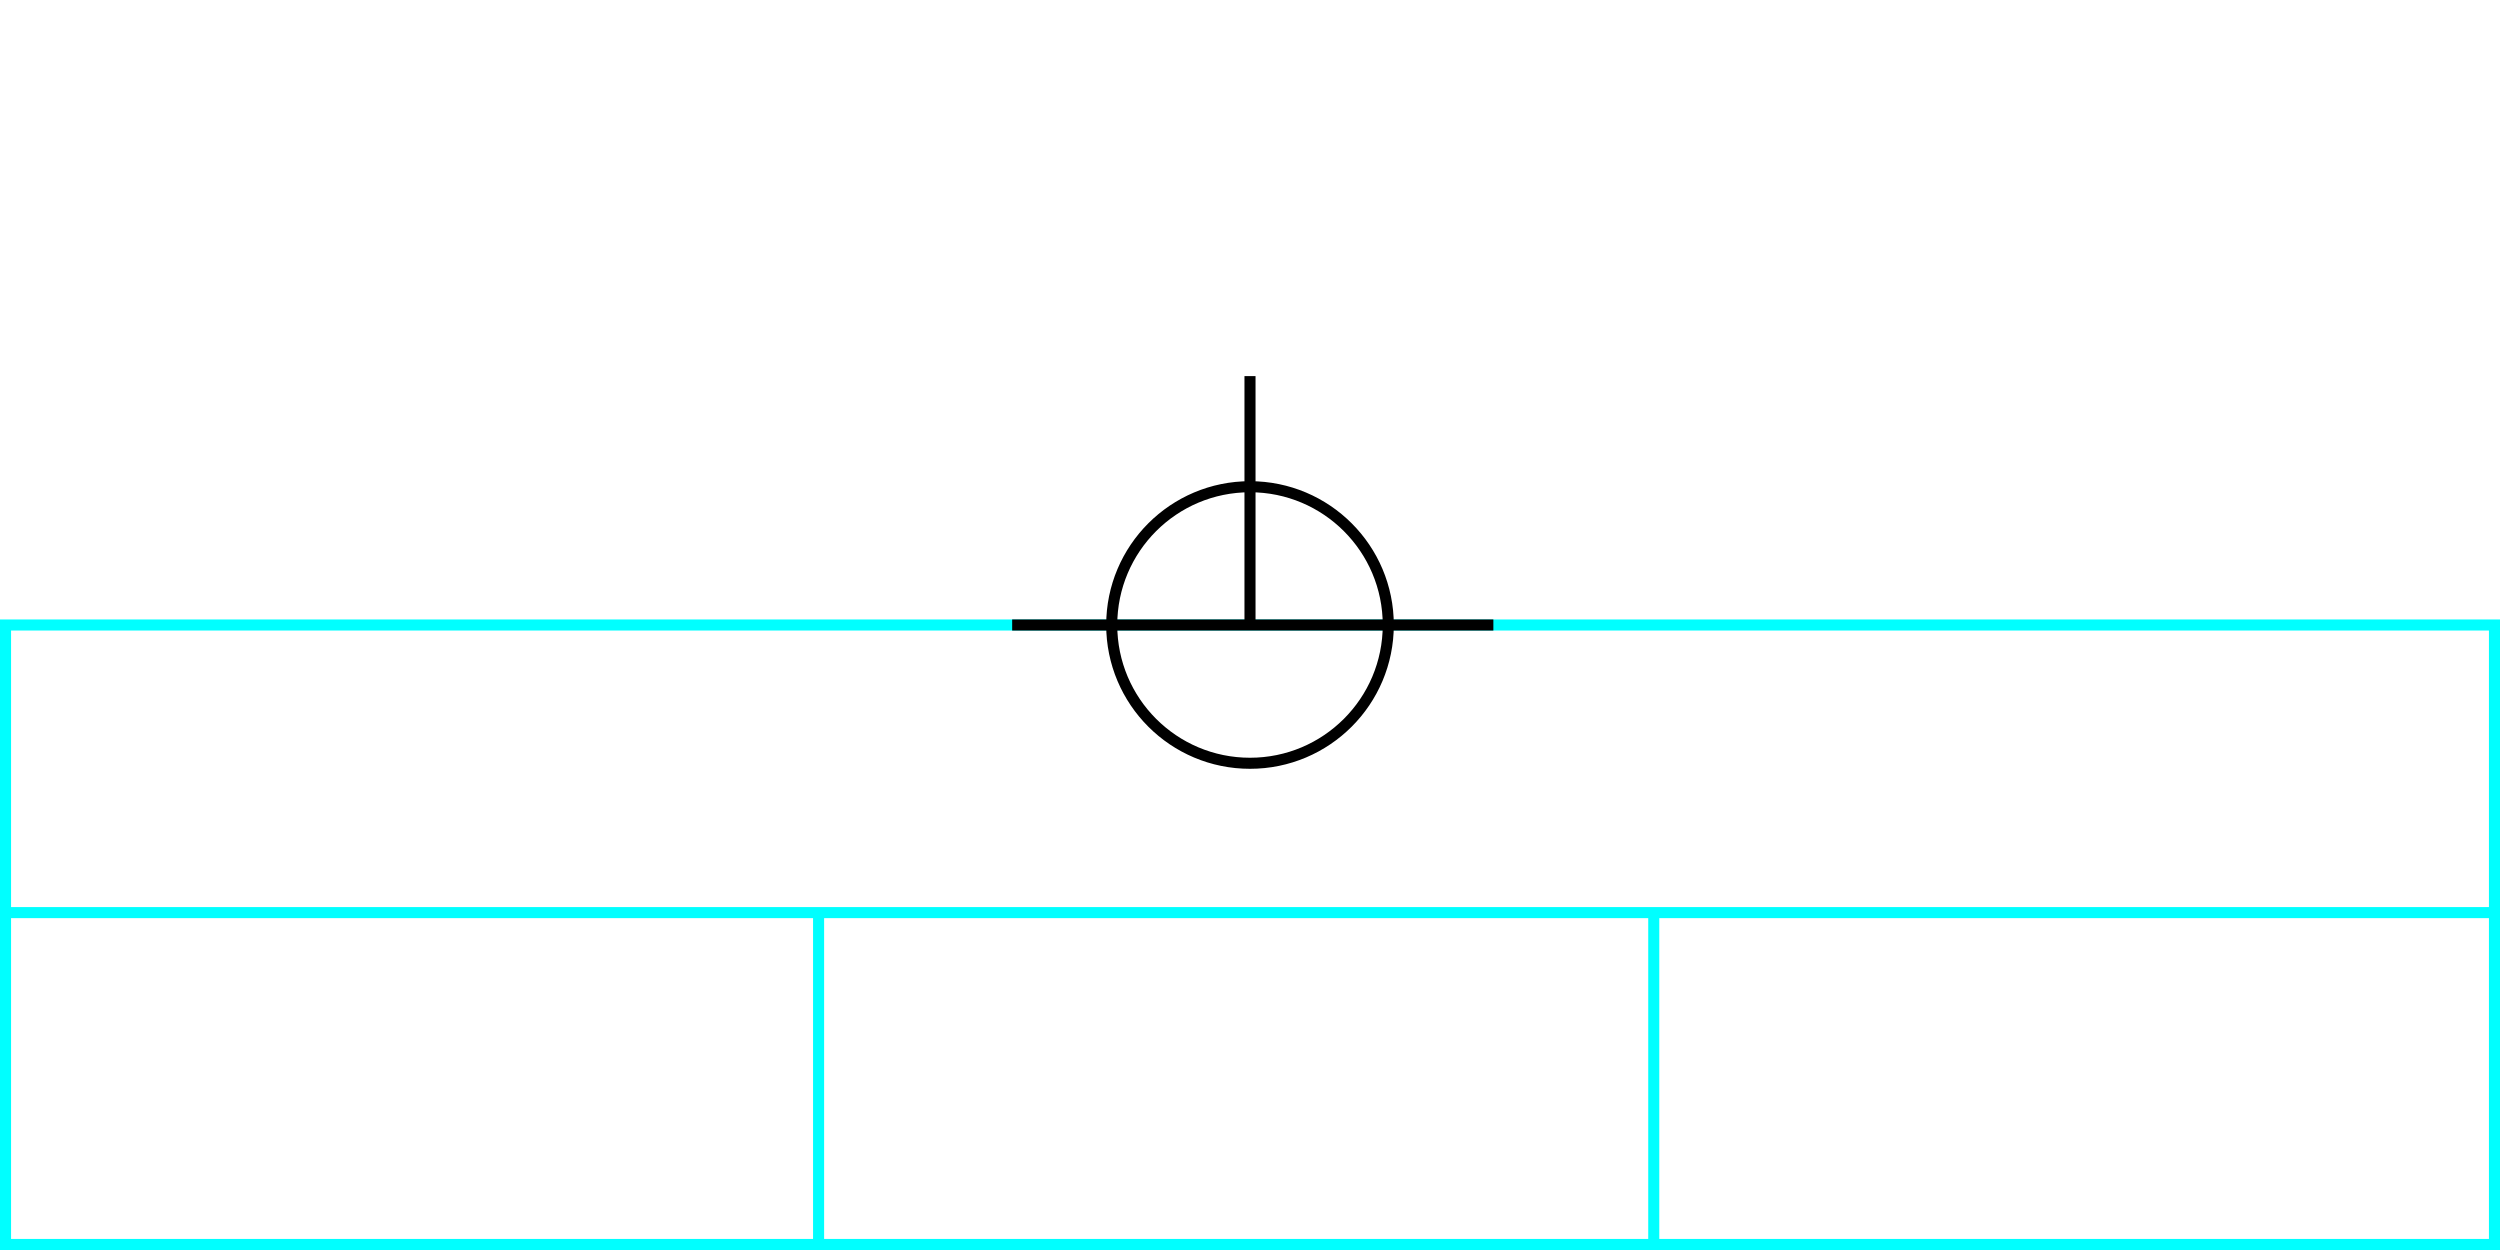
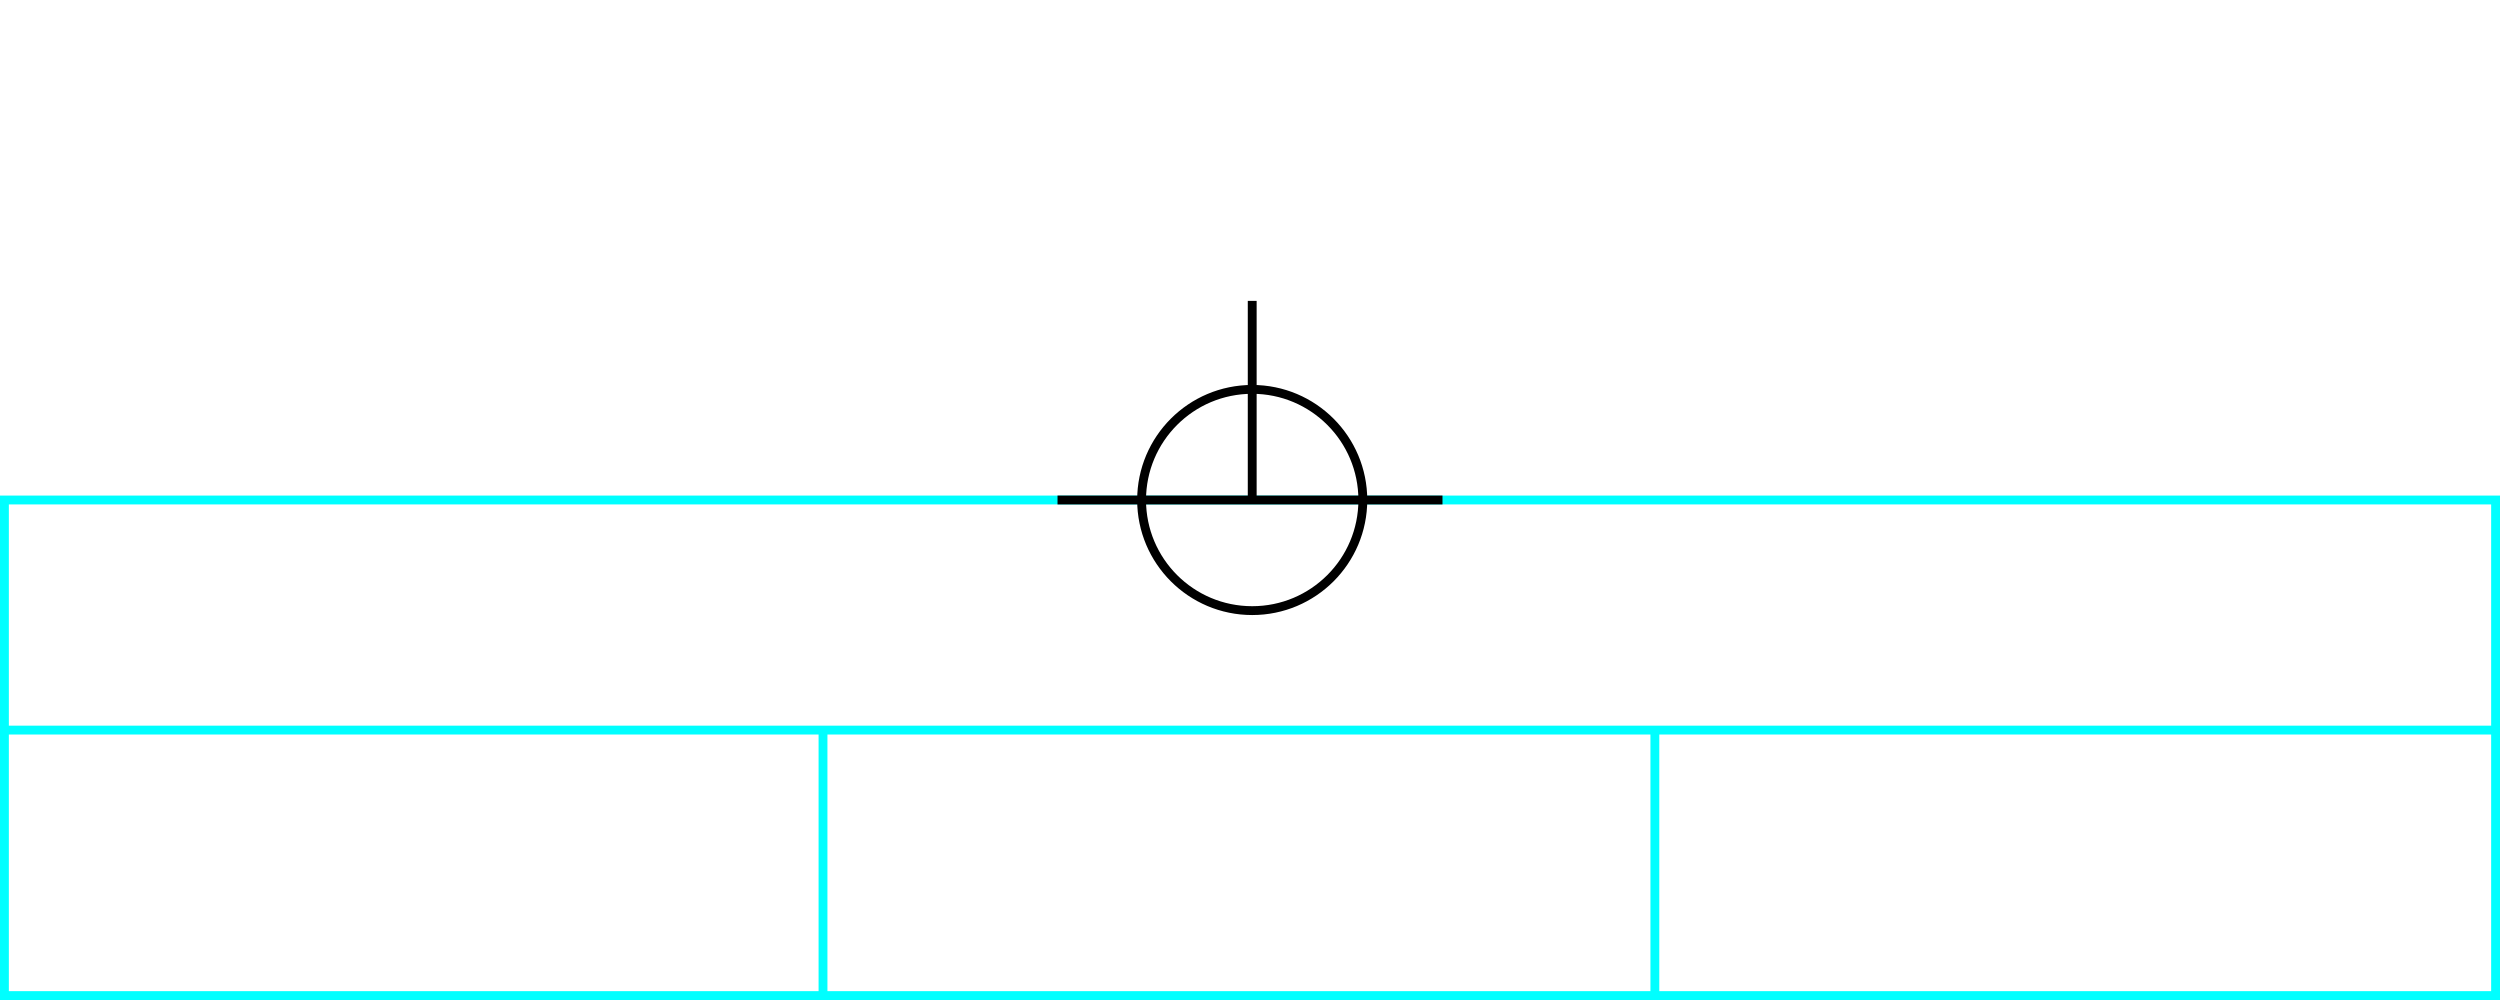
- <svg xmlns="http://www.w3.org/2000/svg" height="226" width="452">
+ <svg xmlns="http://www.w3.org/2000/svg" height="226" width="565">
  <g>
-     <rect fill="#fff" height="226" id="canvas_background" width="452" x="0" y="0" />
+     <rect fill="#fff" height="226" id="canvas_background" width="565" x="0" y="0" />
  </g>
  <g>
-     <rect fill="#fff" height="112" id="svg_3" stroke="#00FFFF" stroke-width="2" width="450" x="1" y="113" />
-     <line fill="none" id="svg_4" stroke="#00FFFF" stroke-width="2" x1="0" x2="452" y1="165" y2="165" />
-     <line fill="none" id="svg_5" stroke="#00FFFF" stroke-width="2" x1="148" x2="148" y1="165" y2="226" />
-     <line fill="none" id="svg_10" stroke="#00FFFF" stroke-width="2" x1="299" x2="299" y1="165" y2="226" />
+     <rect fill="#fff" height="112" id="svg_3" stroke="#00FFFF" stroke-width="2" width="563" x="1" y="113" />
+     <line fill="none" id="svg_4" stroke="#00FFFF" stroke-width="2" x1="0" x2="565" y1="165" y2="165" />
+     <line fill="none" id="svg_5" stroke="#00FFFF" stroke-width="2" x1="186" x2="186" y1="165" y2="226" />
+     <line fill="none" id="svg_10" stroke="#00FFFF" stroke-width="2" x1="374" x2="374" y1="165" y2="226" />
  </g>
  <g>
-     <ellipse cx="226" cy="113" fill="none" id="svg21" rx="25" ry="25" stroke="#000" stroke-width="2" />
-     <line fill="none" id="svg22" stroke="#000" stroke-width="2" x1="183" x2="270" y1="113" y2="113" />
-     <line fill="none" id="svg23" stroke="#000" stroke-width="2" x1="226" x2="226" y1="68" y2="113" />
+     <ellipse cx="283" cy="113" fill="none" id="svg21" rx="25" ry="25" stroke="#000" stroke-width="2" />
+     <line fill="none" id="svg22" stroke="#000" stroke-width="2" x1="239" x2="326" y1="113" y2="113" />
+     <line fill="none" id="svg23" stroke="#000" stroke-width="2" x1="283" x2="283" y1="68" y2="113" />
  </g>
</svg>
